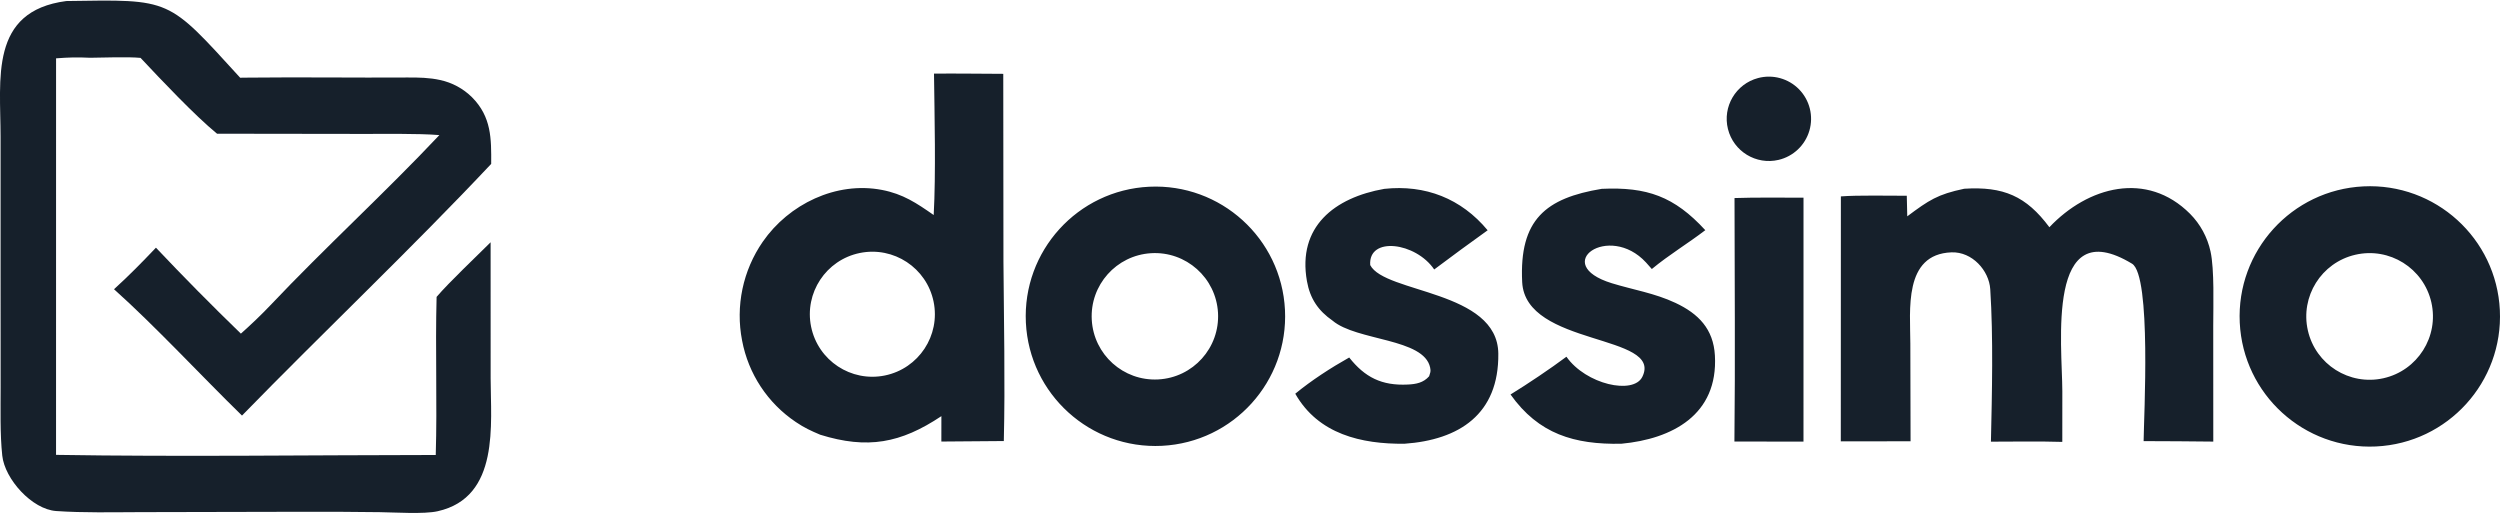
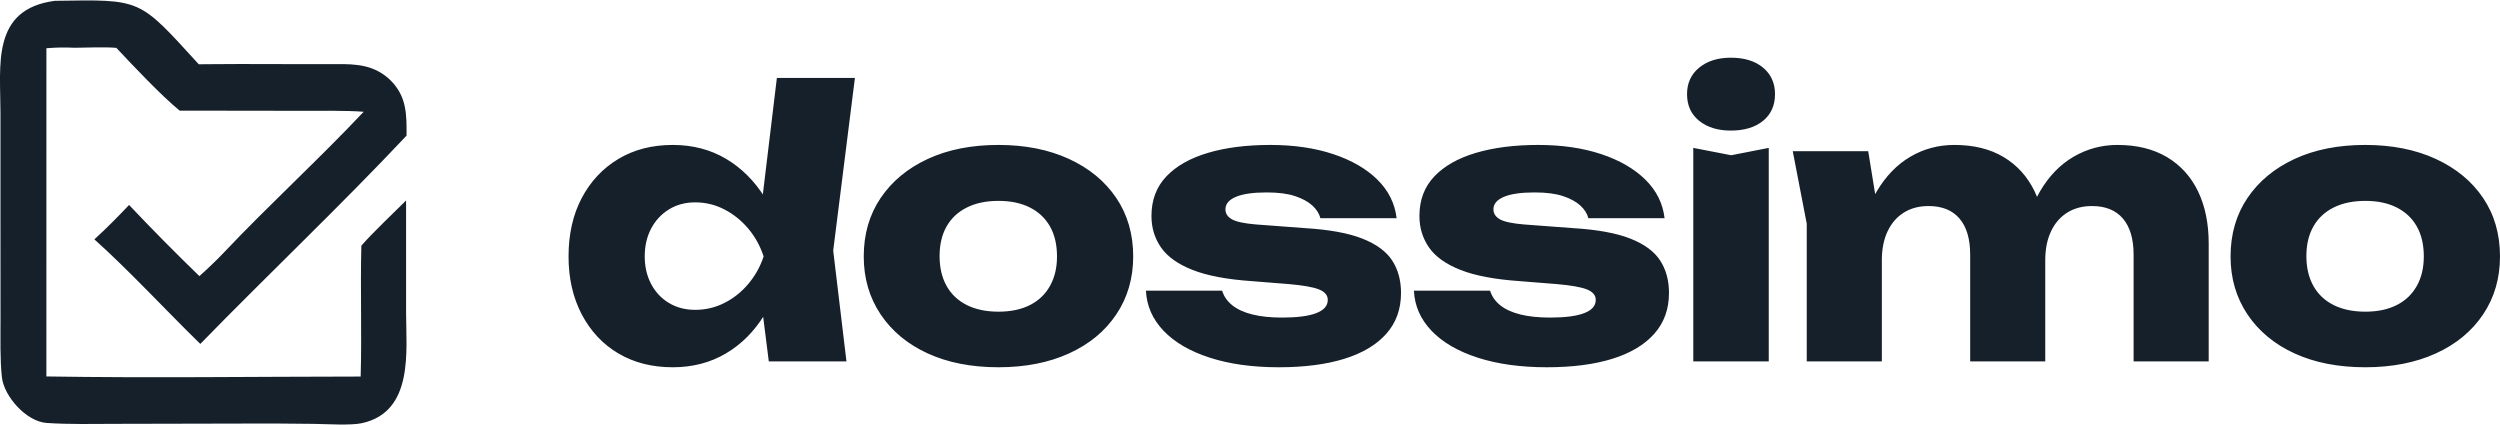
- <svg xmlns="http://www.w3.org/2000/svg" width="998" height="205" viewBox="0 0 998.29 204.59" role="img" aria-label="Dossimo">
+ <svg xmlns="http://www.w3.org/2000/svg" width="1206" height="205" viewBox="0 0 1206.12 204.59" role="img" aria-label="Dossimo">
  <path fill="#16202b" d="M26.48,0.18C68.71,-0.46 66.69,-1.16 95.9,30.8L99.23,30.76C120.39,30.52 141.57,30.85 162.73,30.71C167.11,30.69 171.47,30.76 175.76,31.72C180.56,32.75 184.96,35.13 188.45,38.57C196.29,46.43 196.2,55.16 196.14,65.21C164.63,98.72 129.08,132.42 96.63,165.71C80.52,149.99 61.92,129.92 45.53,115.26C51.75,109.59 56.49,104.74 62.27,98.67C73.32,110.36 84.63,121.8 96.19,132.99C100.23,129.39 104.27,125.56 107.99,121.64C129.84,98.55 153.69,76.8 175.45,53.71C167.09,53.01 152.4,53.27 143.7,53.24L86.67,53.16C77.69,45.78 64.32,31.61 56.13,22.88C50.96,22.39 41.48,22.77 35.99,22.83C30.69,22.59 27.68,22.66 22.39,23.06L22.38,181.4C72.13,182.21 124.09,181.48 174,181.45C174.62,160.85 173.78,139.29 174.34,118.32C179.41,112.39 190.05,102.37 195.91,96.51L195.92,150.86C195.92,168.92 199.71,198.32 174.76,203.91C169.31,205.14 157.71,204.36 151.62,204.28C140.54,204.13 129.46,204.08 118.38,204.13L55.86,204.27C44.92,204.3 33.32,204.58 22.45,203.83C12.77,203.17 1.9,191.08 0.9,181.68C-0.02,173.02 0.26,163.15 0.25,154.3L0.23,107.45L0.23,54.45C0.24,31.23 -4.35,4.22 26.48,0.18" />
-   <path fill="#16202b" d="M372.96,29.16C382.11,29.08 391.46,29.22 400.62,29.25L400.69,104.22C400.85,127.99 401.41,152.13 400.84,175.88L375.9,176.08L375.91,165.94C359.64,176.79 346.37,179.21 327.53,173.36C323.75,171.76 321.2,170.59 317.79,168.29C306.56,160.76 298.83,149.04 296.33,135.75C293.65,122.02 296.63,107.79 304.59,96.29C315,81.27 333.88,72.11 352.15,75.6C360.62,77.22 366,80.87 372.84,85.63C373.74,69.23 373.17,45.83 372.96,29.16M353.35,149.7C366.85,146.93 375.57,133.74 372.8,120.23C370.03,106.73 356.84,98.02 343.33,100.79C329.83,103.56 321.13,116.74 323.89,130.25C326.66,143.75 339.84,152.46 353.35,149.7M784.36,75.13C799.97,74.16 809.08,78.03 818.35,90.5C833.72,74.25 857.24,67.85 874.52,85.14C878.63,89.28 881.47,94.5 882.7,100.2C884.28,107.34 883.78,121.81 883.78,129.78L883.8,176.1C874.53,175.99 865.26,175.93 855.98,175.91C856.07,166.36 859.14,109.77 851.35,105.06C816.89,84.21 823.48,137.43 823.52,155.98L823.51,176.22C814.3,175.94 804.28,176.12 795.01,176.13C795.44,156.85 795.98,134.53 794.74,115.25C794.26,107.78 787.52,100.23 779.27,100.53C760.01,101.24 762.81,123.66 762.83,137.02L762.92,175.97L735.06,176.01L735.09,78.19C742.02,77.66 754.12,77.95 761.41,77.93L761.6,86.15C770.29,79.67 773.67,77.38 784.36,75.13M943.77,74.19C972.46,72.79 996.85,94.93 998.23,123.62C999.6,152.32 977.45,176.69 948.75,178.05C920.09,179.4 895.75,157.28 894.37,128.61C892.99,99.95 915.1,75.59 943.77,74.19M951.71,150.81C965.39,147.76 973.99,134.17 970.88,120.51C967.76,106.84 954.13,98.32 940.48,101.5C926.93,104.66 918.48,118.17 921.57,131.74C924.66,145.31 938.13,153.83 951.71,150.81M458.89,74.33C487.44,72.96 511.7,94.97 513.11,123.51C514.52,152.06 492.54,176.35 464,177.79C435.4,179.23 411.06,157.21 409.65,128.61C408.24,100.02 430.3,75.71 458.89,74.33M462.45,151.28C476.42,150.57 487.14,138.64 486.37,124.67C485.59,110.71 473.61,100.03 459.65,100.87C445.77,101.71 435.18,113.6 435.96,127.47C436.73,141.35 448.57,151.99 462.45,151.28M639.6,75.17C657.64,74.34 668.55,78.18 680.95,91.68C673.9,97.07 666.63,101.39 659.6,107.19C658.84,106.31 658.08,105.45 657.29,104.59C642.49,88.51 618.89,105.23 643.61,112.86C652.15,115.49 660.71,116.8 669.05,120.72C678.21,125.03 684.19,131.11 684.79,141.72C686.13,165.39 667.77,175.06 647.41,176.96C628.69,177.33 614.41,173.1 603.18,157.29C610.04,153.08 619.13,146.97 625.5,142.21C633.29,153.29 652.23,157.49 655.81,150.24C664.29,133 609.1,138.18 607.83,112.41C606.6,87.37 617.31,78.86 639.6,75.17M552.78,75.18C569.16,73.42 583.51,79.04 594.04,91.72C586.87,96.85 579.75,102.07 572.7,107.37C565.37,96.54 546.32,93.99 547.15,105.62C552.95,116.91 598.01,115.67 598.3,140.95C598.58,165.23 582.62,175.42 560.82,176.96C543.64,177.13 526.4,173.15 517.22,156.98C523.7,151.65 531.44,146.63 538.76,142.52C544.98,150.39 551.7,153.84 562.17,153.32C565.48,153.16 568.39,152.61 570.67,150.02C571.13,148.41 571.43,148.26 571.08,146.55C568.64,134.78 541.74,135.96 532.11,127.8C526.44,123.86 523.12,119.05 521.88,112.02C518.03,90.28 532.89,78.67 552.78,75.18M692.62,78.85C701.32,78.54 711.36,78.73 720.17,78.7L720.16,176.1L692.58,176.08C692.94,143.83 692.65,111.14 692.62,78.85M702.03,30.93C707.9,29.37 714.16,31.1 718.4,35.44C722.65,39.79 724.22,46.09 722.52,51.92C720.82,57.76 716.11,62.22 710.2,63.61C701.23,65.71 692.23,60.23 690,51.29C687.77,42.36 693.13,33.29 702.03,30.93" />
+   <path fill="#16202b" d="M370.9,174.13L366.1,136.13L372.32,123.69L366.28,108.07L374.8,37.39L412.45,37.39L401.98,120.68L408.37,174.13ZM378.71,123.52Q376.22,139.5 368.86,151.58Q361.49,163.65 350.21,170.31Q338.93,176.97 324.55,176.97Q309.63,176.97 298.35,170.31Q287.08,163.65 280.68,151.49Q274.29,139.32 274.29,123.52Q274.29,107.36 280.68,95.28Q287.08,83.2 298.35,76.46Q309.63,69.71 324.55,69.71Q338.93,69.71 350.21,76.37Q361.49,83.03 368.94,95.01Q376.4,107 378.71,123.52ZM311.05,123.52Q311.05,130.98 314.16,136.84Q317.27,142.7 322.77,145.98Q328.28,149.27 335.38,149.27Q342.84,149.27 349.41,145.98Q355.98,142.7 360.95,136.84Q365.92,130.98 368.41,123.52Q365.92,115.88 360.95,110.02Q355.98,104.16 349.41,100.79Q342.84,97.41 335.38,97.41Q328.28,97.41 322.77,100.79Q317.27,104.16 314.16,110.02Q311.05,115.88 311.05,123.52ZM481.71,176.97Q462.18,176.97 447.61,170.31Q433.05,163.65 424.88,151.49Q416.71,139.32 416.71,123.52Q416.71,107.36 424.88,95.28Q433.05,83.2 447.61,76.46Q462.18,69.71 481.71,69.71Q501.07,69.71 515.72,76.46Q530.37,83.2 538.54,95.28Q546.71,107.36 546.71,123.52Q546.71,139.32 538.54,151.49Q530.37,163.65 515.72,170.31Q501.07,176.97 481.71,176.97ZM481.71,150.15Q490.59,150.15 496.9,146.96Q503.2,143.76 506.57,137.72Q509.95,131.69 509.95,123.52Q509.95,114.99 506.57,109.04Q503.2,103.09 496.9,99.9Q490.59,96.7 481.71,96.7Q472.83,96.7 466.44,99.9Q460.05,103.09 456.67,109.04Q453.3,114.99 453.3,123.34Q453.3,131.69 456.67,137.72Q460.05,143.76 466.44,146.96Q472.83,150.15 481.71,150.15ZM675.92,141.1Q675.92,152.82 668.82,160.81Q661.71,168.8 648.57,172.89Q635.43,176.97 616.96,176.97Q597.96,176.97 583.66,172.35Q569.37,167.74 561.38,159.39Q553.39,151.04 552.85,140.03L589.61,140.03Q590.86,144.12 594.5,147.05Q598.14,149.98 604.18,151.49Q610.21,153 618.56,153Q629.39,153 634.99,150.87Q640.58,148.73 640.58,144.47Q640.58,141.1 636.32,139.41Q632.06,137.72 621.76,136.84L603.82,135.41Q585.88,134.17 575.32,130Q564.75,125.83 560.13,119.17Q555.52,112.51 555.52,103.98Q555.52,92.44 562.71,84.89Q569.9,77.34 582.78,73.53Q595.65,69.71 612.88,69.71Q629.93,69.71 643.24,74.15Q656.56,78.59 664.56,86.49Q672.55,94.39 673.79,105.05L637.03,105.05Q636.14,101.67 633.12,98.92Q630.1,96.17 624.78,94.39Q619.45,92.62 611.1,92.62Q601.33,92.62 596.27,94.75Q591.21,96.88 591.21,100.79Q591.21,103.8 594.32,105.58Q597.43,107.36 605.95,108.07L629.57,109.84Q647.15,110.91 657.27,114.9Q667.4,118.9 671.66,125.47Q675.92,132.04 675.92,141.1ZM805.2,141.1Q805.2,152.82 798.1,160.81Q791,168.8 777.86,172.89Q764.71,176.97 746.25,176.97Q727.24,176.97 712.95,172.35Q698.65,167.74 690.66,159.39Q682.67,151.04 682.14,140.03L718.9,140.03Q720.14,144.12 723.78,147.05Q727.42,149.98 733.46,151.49Q739.5,153 747.84,153Q758.68,153 764.27,150.87Q769.86,148.73 769.86,144.47Q769.86,141.1 765.6,139.41Q761.34,137.72 751.04,136.84L733.1,135.41Q715.17,134.17 704.6,130Q694.03,125.83 689.42,119.17Q684.8,112.51 684.8,103.98Q684.8,92.44 691.99,84.89Q699.18,77.34 712.06,73.53Q724.93,69.71 742.16,69.71Q759.21,69.71 772.53,74.15Q785.85,78.59 793.84,86.49Q801.83,94.39 803.07,105.05L766.31,105.05Q765.42,101.67 762.41,98.92Q759.39,96.17 754.06,94.39Q748.73,92.62 740.38,92.62Q730.62,92.62 725.56,94.75Q720.5,96.88 720.5,100.79Q720.5,103.8 723.6,105.58Q726.71,107.36 735.23,108.07L758.85,109.84Q776.44,110.91 786.56,114.9Q796.68,118.9 800.94,125.47Q805.2,132.04 805.2,141.1ZM816.92,71.13L835.22,74.68L853.33,71.13L853.33,174.13L816.92,174.13ZM835.04,62.78Q825.63,62.78 819.77,58.08Q813.91,53.37 813.91,45.2Q813.91,37.21 819.77,32.41Q825.63,27.62 835.04,27.62Q844.81,27.62 850.58,32.41Q856.35,37.21 856.35,45.2Q856.35,53.37 850.58,58.08Q844.81,62.78 835.04,62.78ZM864.91,72.73L901.31,72.73L907.89,113.22L907.89,174.13L871.66,174.13L871.66,107.71ZM942.87,69.71Q956.9,69.71 966.67,75.57Q976.43,81.43 981.58,92.08Q986.73,102.74 986.73,117.3L986.73,174.13L950.51,174.13L950.51,122.63Q950.51,111.26 945.36,105.23Q940.21,99.19 930.44,99.19Q923.51,99.19 918.45,102.38Q913.39,105.58 910.64,111.44Q907.89,117.3 907.89,125.29L896.7,119.43Q898.83,103.27 905.4,92.17Q911.97,81.07 921.65,75.39Q931.33,69.71 942.87,69.71ZM1021.54,69.71Q1035.57,69.71 1045.43,75.57Q1055.28,81.43 1060.43,92.08Q1065.58,102.74 1065.58,117.3L1065.58,174.13L1029.35,174.13L1029.35,122.63Q1029.35,111.26 1024.2,105.23Q1019.05,99.19 1009.29,99.19Q1002.36,99.19 997.3,102.38Q992.24,105.58 989.49,111.44Q986.73,117.3 986.73,125.29L975.55,119.43Q977.68,103.27 984.16,92.17Q990.64,81.07 1000.41,75.39Q1010.18,69.71 1021.54,69.71ZM1141.13,176.97Q1121.59,176.97 1107.03,170.31Q1092.47,163.65 1084.3,151.49Q1076.13,139.32 1076.13,123.52Q1076.13,107.36 1084.3,95.28Q1092.47,83.2 1107.03,76.46Q1121.59,69.71 1141.13,69.71Q1160.48,69.71 1175.14,76.46Q1189.79,83.2 1197.96,95.28Q1206.12,107.36 1206.12,123.52Q1206.12,139.32 1197.96,151.49Q1189.79,163.65 1175.14,170.31Q1160.48,176.97 1141.13,176.97ZM1141.13,150.15Q1150.01,150.15 1156.31,146.96Q1162.62,143.76 1165.99,137.72Q1169.36,131.69 1169.36,123.52Q1169.36,114.99 1165.99,109.04Q1162.62,103.09 1156.31,99.9Q1150.01,96.7 1141.13,96.7Q1132.25,96.7 1125.86,99.9Q1119.46,103.09 1116.09,109.04Q1112.71,114.99 1112.71,123.34Q1112.71,131.69 1116.09,137.72Q1119.46,143.76 1125.86,146.96Q1132.25,150.15 1141.13,150.15Z" />
</svg>
